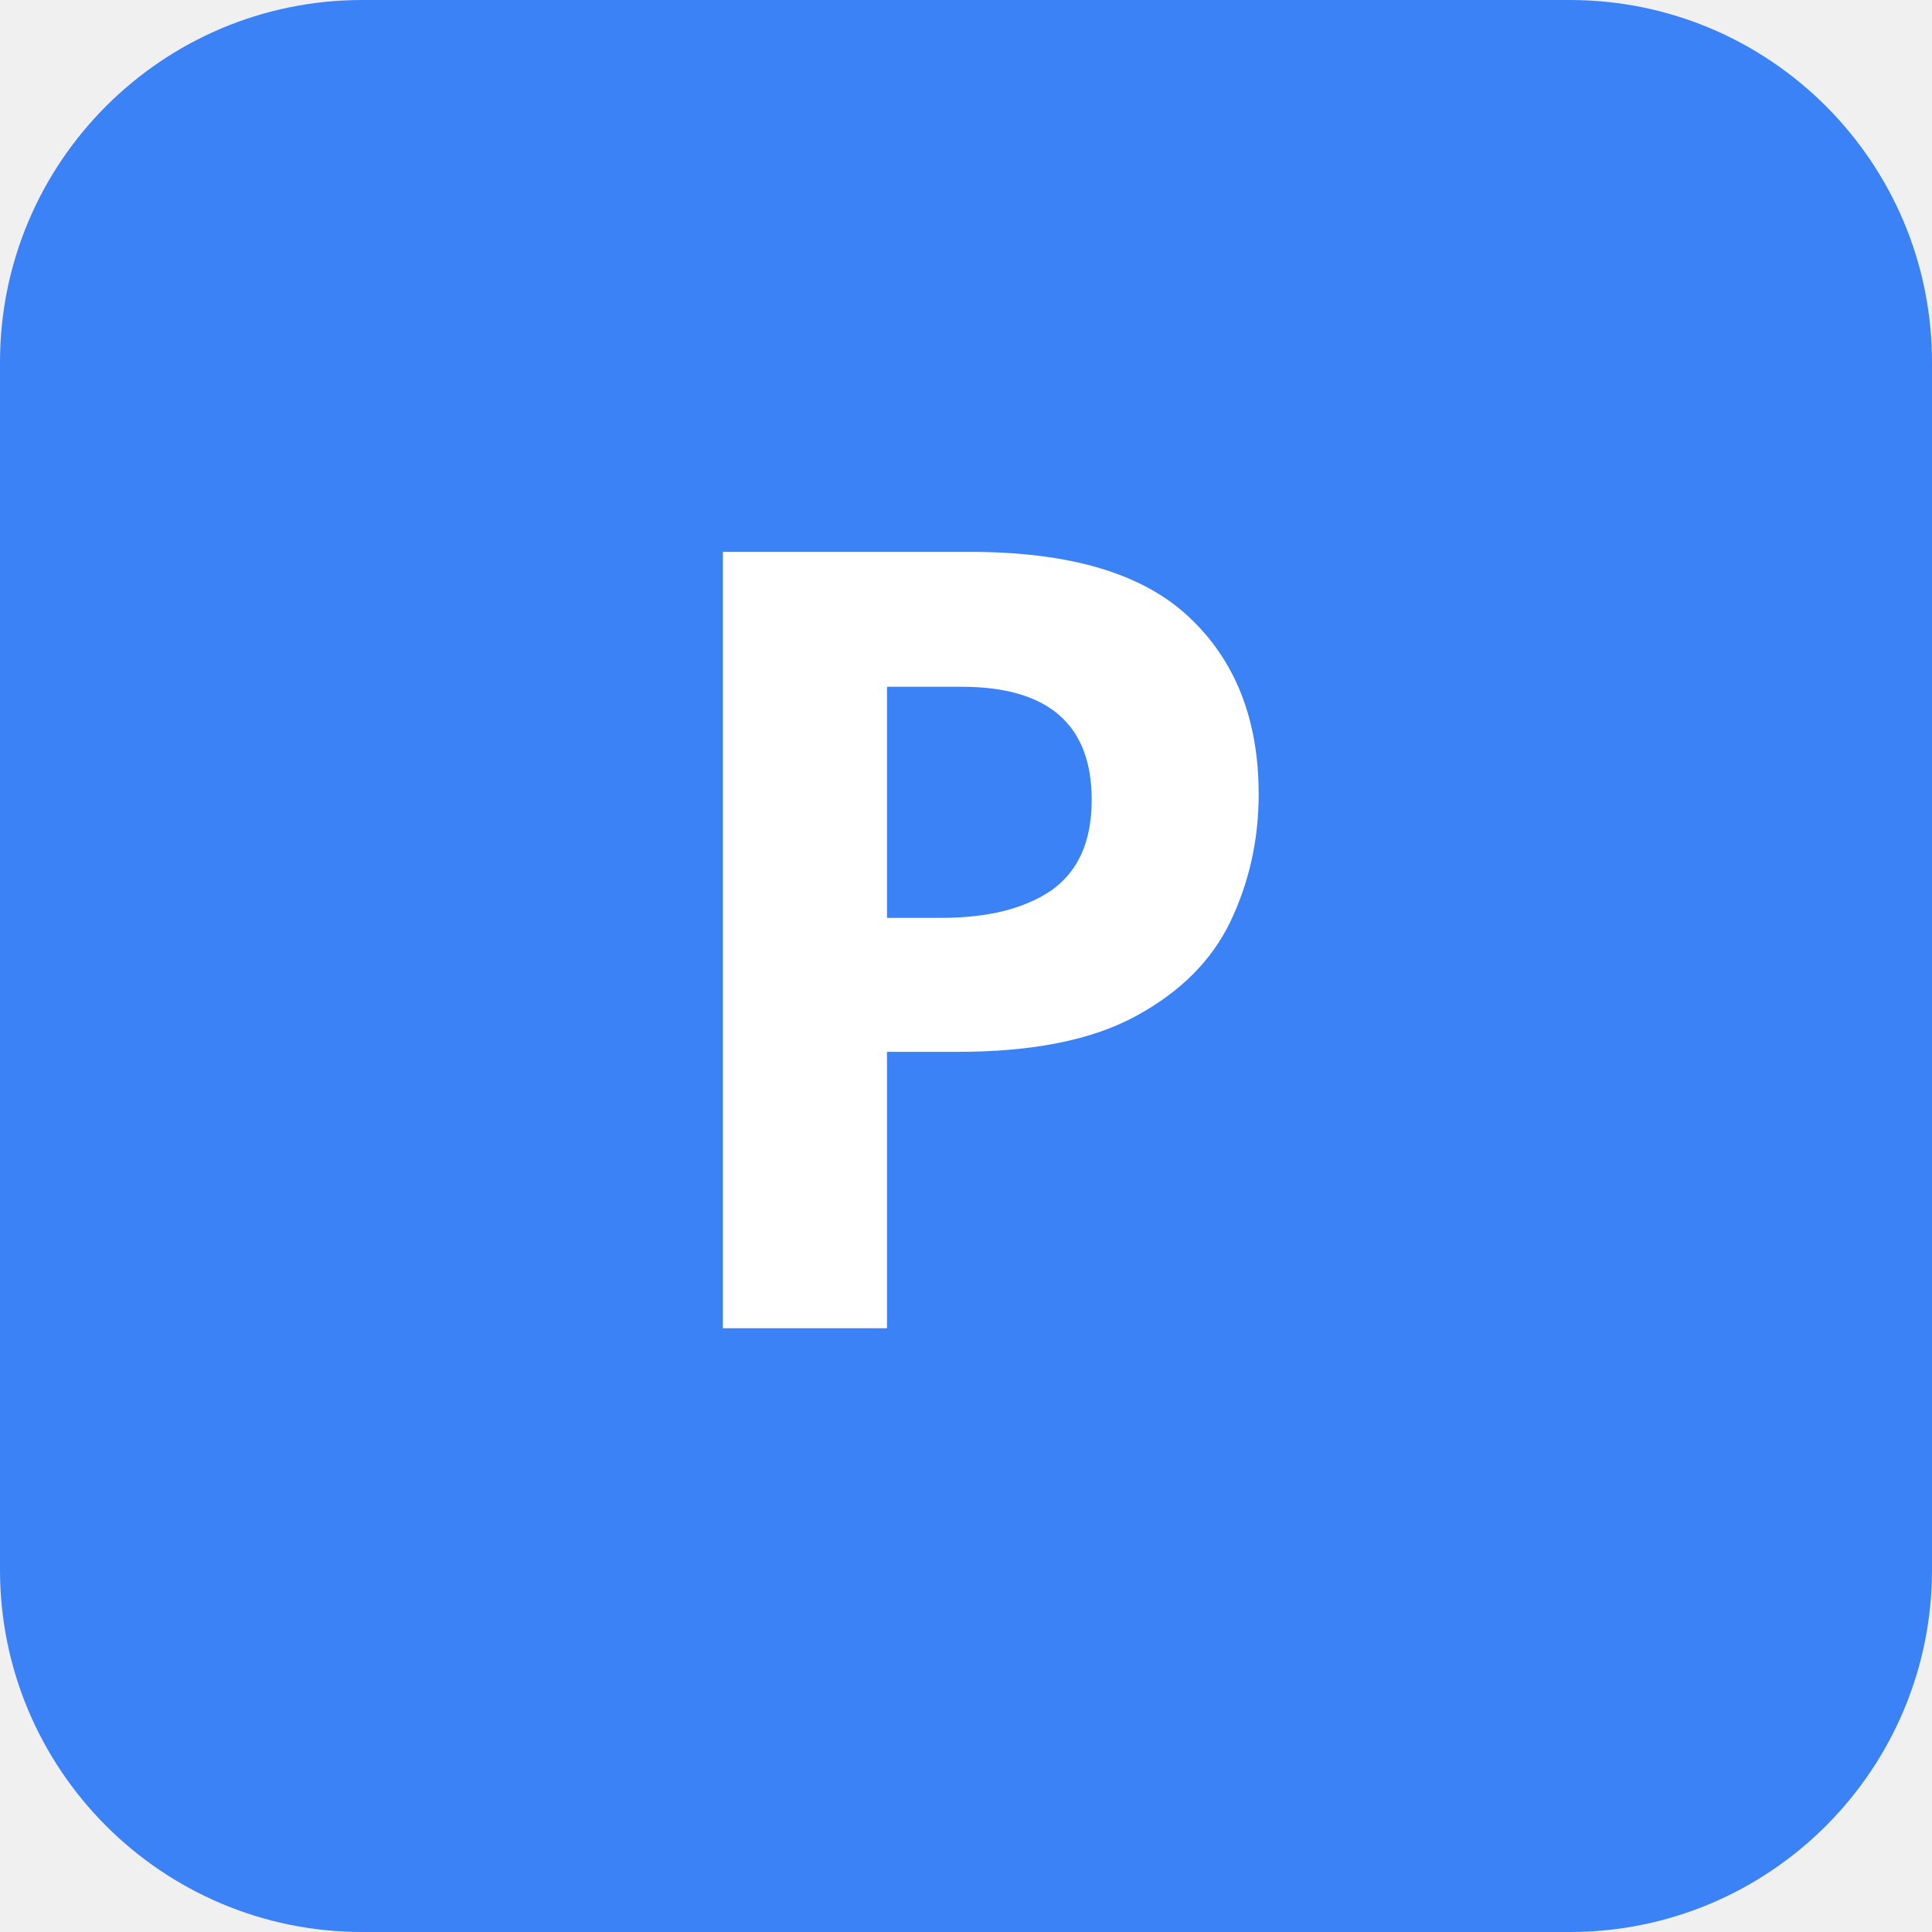
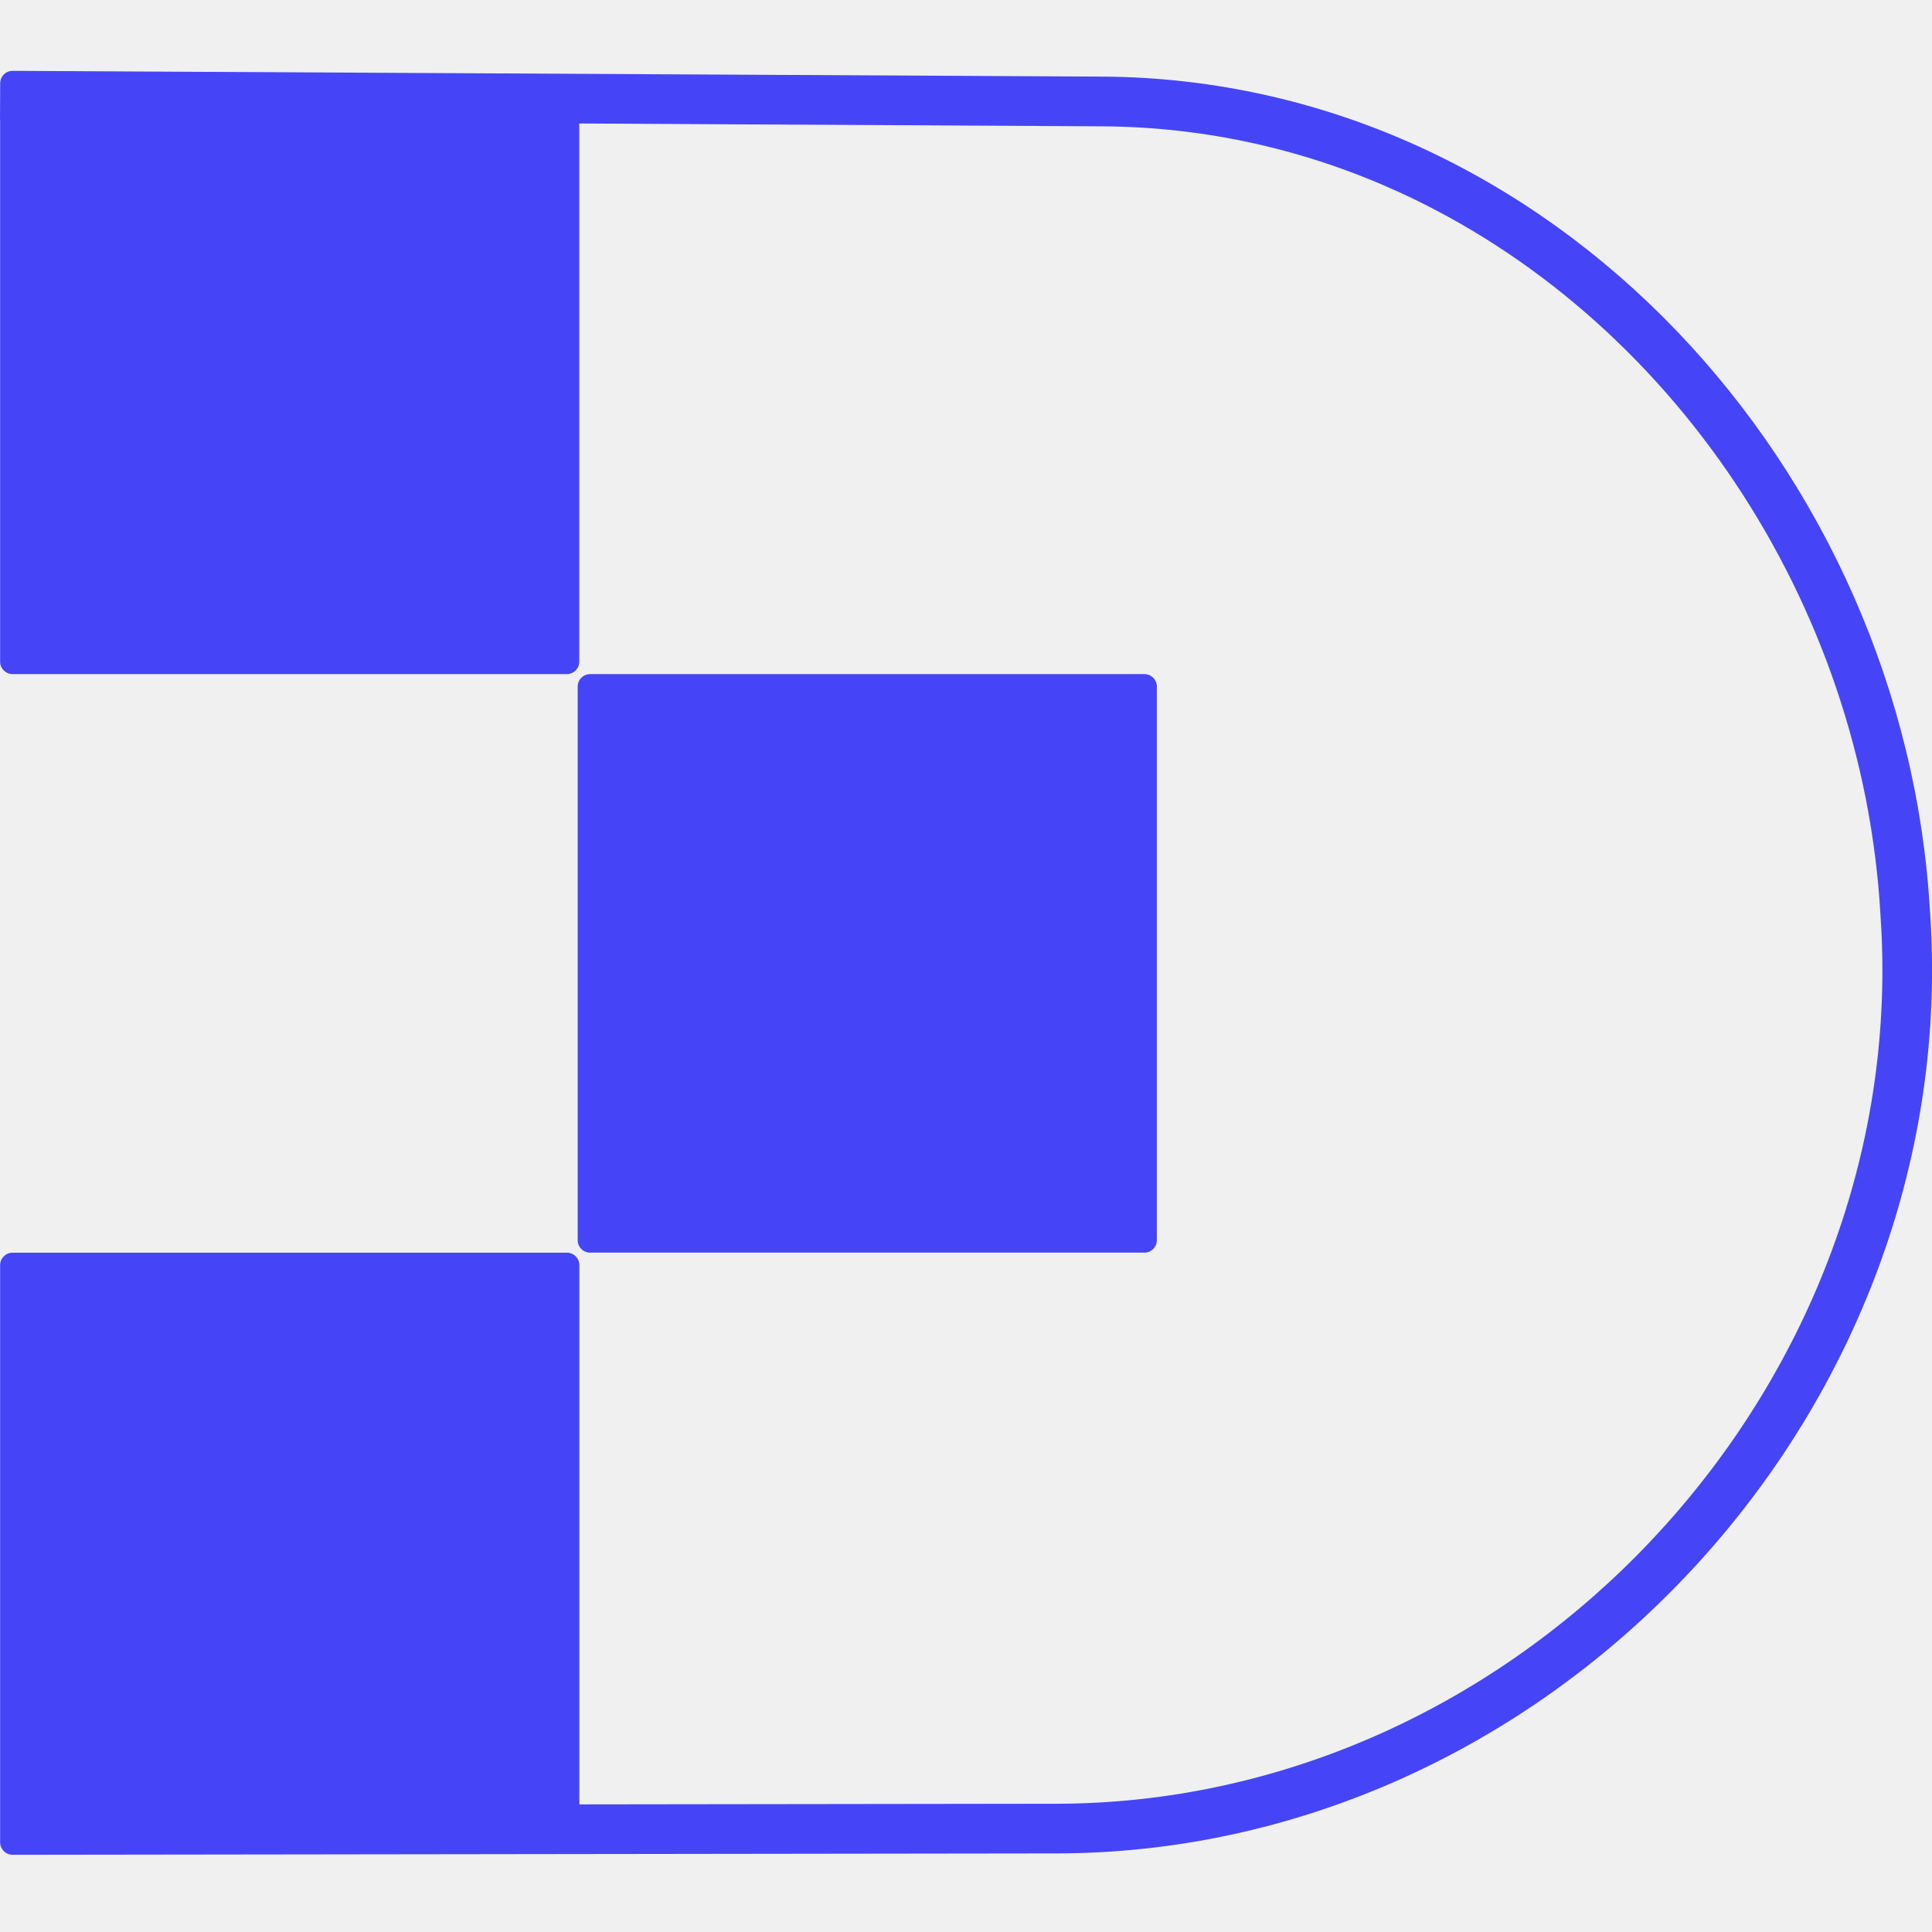
- <svg xmlns="http://www.w3.org/2000/svg" viewBox="0 0 32 32" fill="none">
-   <rect width="32" height="32" rx="6" fill="#3b82f6" />
-   <text x="16" y="22" text-anchor="middle" font-family="system-ui" font-weight="700" font-size="18" fill="white">P</text>
+ <svg xmlns="http://www.w3.org/2000/svg" width="300" height="300" viewBox="0 0 300 300" fill="none">
+   <g clip-path="url(#clip0_486_2536)">
+     <path d="M177.709 104.675H91.631C90.566 104.675 89.703 105.537 89.703 106.6V192.582C89.703 193.646 90.566 194.508 91.631 194.508H177.709C178.773 194.508 179.637 193.646 179.637 192.582V106.6C179.637 105.537 178.773 104.675 177.709 104.675Z" fill="#4545F7" />
+     <path d="M299.692 141.638C299.692 141.638 299.692 141.619 299.692 141.6C299.692 141.6 299.692 141.59 299.692 141.581C297.754 107.409 283.17 75.193 260.344 51.372C248.922 39.462 235.418 29.65 220.39 22.785C205.353 15.92 188.783 12.011 171.278 11.895L1.87 11C0.877 11.039 0.077 11.838 0.029 12.829L0 18.693H0.019V102.749C0.019 103.808 0.887 104.675 1.947 104.675H88.025C89.085 104.675 89.953 103.808 89.953 102.749V19.174L171.221 19.617C187.607 19.723 203.078 23.372 217.18 29.804C238.319 39.452 256.363 55.387 269.444 75C282.524 94.604 290.64 117.866 291.999 142.072V142.091V142.12C292.202 144.979 292.298 147.829 292.298 150.66C292.298 185.361 277.676 217.703 254.301 241.389C242.608 253.232 228.747 262.889 213.459 269.6C198.172 276.301 181.477 280.057 164.078 280.085L89.962 280.182V196.443C89.962 195.384 89.095 194.518 88.035 194.518H1.947C0.887 194.518 0.019 195.384 0.019 196.443V280.307V286.142C0.058 287.162 0.887 287.99 1.909 288.01H2.728H2.844L164.088 287.798C201.102 287.74 235.08 271.844 259.785 246.819C284.491 221.795 300 187.566 300.01 150.679C300.01 147.685 299.904 144.681 299.701 141.658L299.692 141.638Z" fill="#4545F7" />
+   </g>
+   <defs>
+     <clipPath id="clip0_486_2536">
+       <rect width="300" height="300" fill="white" />
+     </clipPath>
+   </defs>
</svg>
